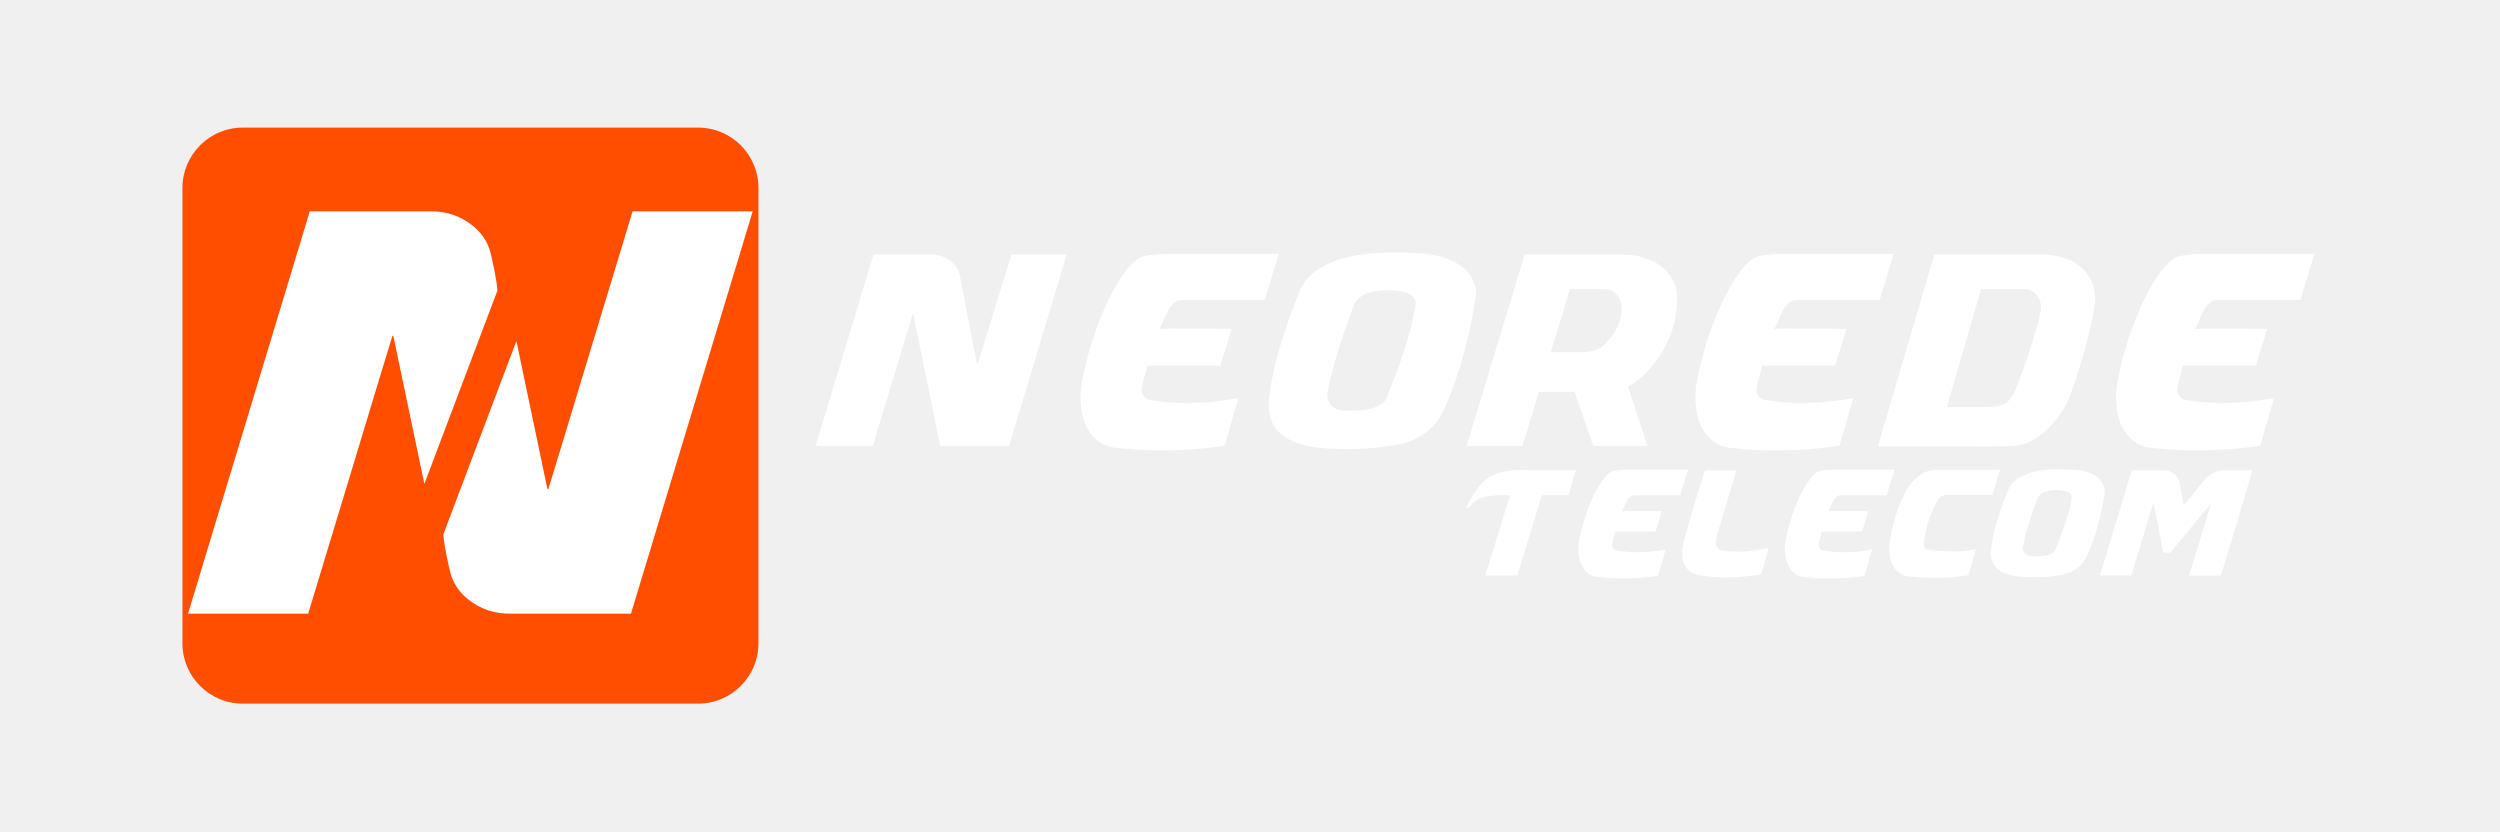
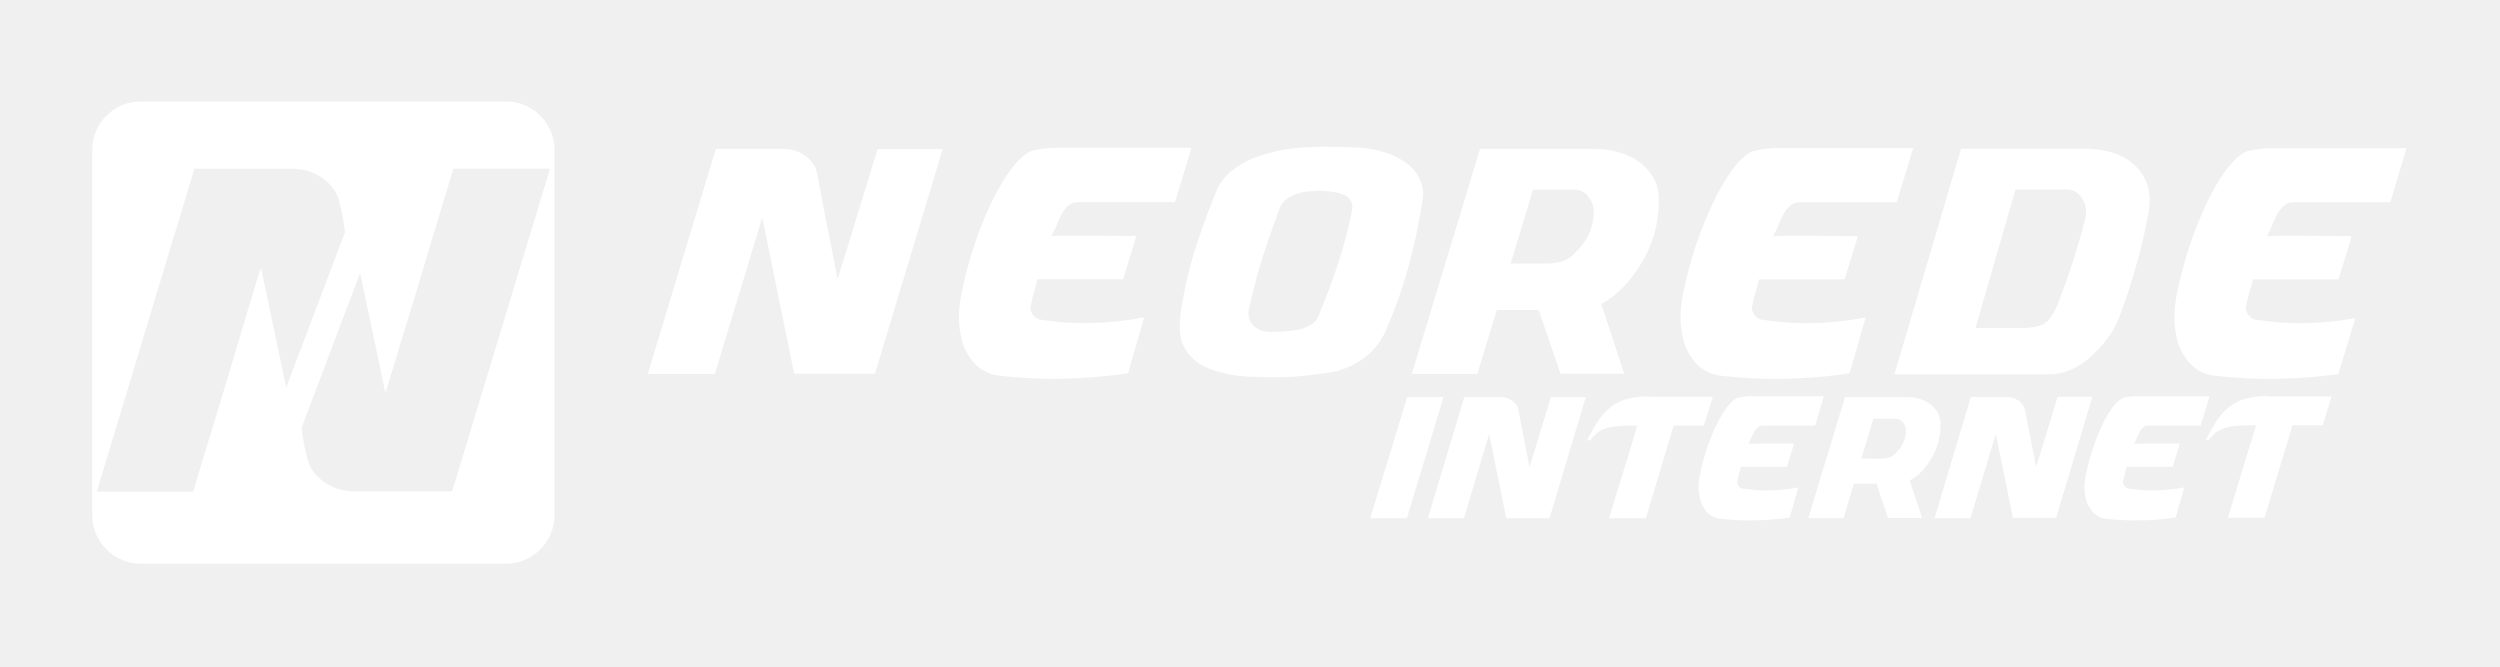
- <svg xmlns="http://www.w3.org/2000/svg" version="1.1" id="Camada_2" x="0px" y="0px" viewBox="0 0 620.99 206.47" style="enable-background:new 0 0 620.99 206.47;" xml:space="preserve">
-   <style type="text/css">
- 	.st0{fill:#FF4E00;}
- 	.st1{fill:#FFFFFF;}
- </style>
-   <path class="st0" d="M173.45,174.78H60.26c-2.01,0-3.96-0.4-5.8-1.18c-1.78-0.76-3.38-1.84-4.75-3.21  c-1.38-1.38-2.46-2.97-3.21-4.75c-0.78-1.84-1.18-3.79-1.18-5.8V46.64c0-2.01,0.4-3.96,1.18-5.8c0.76-1.78,1.84-3.38,3.21-4.75  c1.38-1.38,2.97-2.46,4.75-3.21c1.84-0.78,3.79-1.18,5.8-1.18h113.19c2.01,0,3.96,0.4,5.8,1.18c1.78,0.76,3.38,1.84,4.75,3.21  c1.38,1.38,2.46,2.97,3.21,4.75c0.78,1.84,1.18,3.79,1.18,5.8v113.19c0,2.01-0.4,3.96-1.18,5.8c-0.76,1.78-1.84,3.38-3.21,4.75  c-1.38,1.38-2.97,2.46-4.75,3.21C177.41,174.38,175.45,174.78,173.45,174.78z" />
-   <g>
-     <path class="st1" d="M216.98,63.23c0.18,0,0.3,0,0.43,0c4.64,0,9.28,0,13.92,0c1.82,0,3.46,0.54,4.89,1.68   c1.19,0.94,1.95,2.13,2.23,3.65c0.84,4.49,1.72,8.97,2.59,13.45c0.54,2.77,1.07,5.55,1.61,8.32c0.02,0.09,0.06,0.18,0.16,0.28   c2.8-9.12,5.61-18.24,8.41-27.37c4.59,0,9.14,0,13.75,0c-4.78,15.87-9.55,31.71-14.32,47.56c-5.71,0-11.39,0-17.11,0   c-2.23-10.96-4.47-21.9-6.7-32.85c-0.03,0-0.07-0.01-0.1-0.01c-0.85,2.73-1.66,5.47-2.49,8.2c-0.84,2.74-1.66,5.49-2.49,8.23   c-0.83,2.73-1.66,5.46-2.49,8.19c-0.83,2.74-1.66,5.48-2.49,8.24c-4.73,0-9.44,0-14.2,0C207.39,94.94,212.18,79.11,216.98,63.23z" />
-     <path class="st1" d="M333.95,111.56c-1.07-0.04-2.73-0.05-4.39-0.16c-2.79-0.17-5.53-0.64-8.14-1.67   c-1.07-0.42-2.06-0.97-2.95-1.69c-1.86-1.5-2.93-3.45-3.23-5.82c-0.16-1.26-0.09-2.53,0.06-3.79c0.69-5.82,2.3-11.42,4.13-16.97   c1.03-3.11,2.19-6.17,3.44-9.2c0.81-1.96,2.12-3.54,3.8-4.81c1.59-1.21,3.37-2.08,5.25-2.73c2.52-0.87,5.11-1.4,7.77-1.68   c3.03-0.32,6.06-0.32,9.1-0.25c1.52,0.04,3.04,0.06,4.55,0.19c2.5,0.21,4.96,0.68,7.25,1.76c0.7,0.33,1.37,0.72,2.02,1.13   c1.92,1.21,3.12,2.95,3.79,5.1c0.28,0.9,0.3,1.82,0.17,2.71c-0.65,4.5-1.58,8.94-2.74,13.33c-1.34,5.06-3.05,10-5.16,14.79   c-1.35,3.06-3.58,5.31-6.49,6.91c-1.83,1.01-3.79,1.64-5.85,1.92c-1.81,0.25-3.62,0.49-5.44,0.66   C338.78,111.51,336.66,111.56,333.95,111.56z M344.49,72.07c-0.7,0.05-1.6,0.09-2.49,0.2c-1.35,0.16-2.63,0.57-3.8,1.3   c-0.93,0.58-1.59,1.37-1.96,2.4c-0.82,2.3-1.68,4.59-2.48,6.9c-1.61,4.68-2.94,9.44-3.97,14.29c-0.41,1.94,0.47,3.54,1.85,4.27   c0.54,0.29,1.11,0.45,1.71,0.56c0.69,0.12,1.37,0.03,2.06,0.02c1.52-0.03,3.04-0.07,4.53-0.37c1.14-0.23,2.22-0.59,3.19-1.26   c0.78-0.55,1.3-1.27,1.55-2.19c0.06-0.22,0.14-0.43,0.22-0.64c1.35-3.23,2.58-6.5,3.68-9.83c1.24-3.74,2.22-7.55,2.99-11.41   c0.3-1.49-0.12-2.53-1.63-3.33c-0.32-0.17-0.67-0.29-1.02-0.39C347.57,72.17,346.13,72.15,344.49,72.07z" />
-     <path class="st1" d="M466.43,110.91c4.7-15.93,9.38-31.81,14.07-47.73c0.18,0,0.33,0,0.48,0c8.48,0,16.96,0,25.44,0   c2.32,0,4.6,0.28,6.8,1.06c1.81,0.64,3.37,1.68,4.66,3.1c1.41,1.54,2.19,3.38,2.46,5.45c0.16,1.23,0.04,2.44-0.14,3.65   c-0.57,3.8-1.57,7.51-2.58,11.21c-1.04,3.83-2.27,7.59-3.7,11.29c-0.58,1.49-1.33,2.88-2.3,4.16c-1.34,1.77-2.76,3.45-4.52,4.81   c-1.54,1.19-3.22,2.11-5.11,2.61c-0.89,0.23-1.79,0.33-2.71,0.33c-5.58,0.01-11.17,0.03-16.75,0.05   c-5.19,0.01-10.38,0.01-15.57,0.02C466.8,110.91,466.65,110.91,466.43,110.91z M483.6,101.1c0.16,0.01,0.25,0.03,0.35,0.03   c3.22,0,6.44,0.01,9.66-0.02c0.88-0.01,1.77-0.11,2.64-0.24c1.34-0.2,2.42-0.85,3.21-1.97c0.57-0.81,1.03-1.67,1.4-2.59   c1.74-4.33,3.22-8.76,4.55-13.23c0.56-1.87,1.11-3.74,1.48-5.67c0.3-1.52-0.08-2.88-0.98-4.09c-0.75-1-1.74-1.53-3.04-1.52   c-3.43,0.03-6.86,0.01-10.29,0.01c-0.15,0-0.31,0-0.49,0C489.25,81.57,486.43,91.31,483.6,101.1z" />
-     <path class="st1" d="M378.72,63.23c0.2,0,0.34,0,0.48,0c7.86,0,15.72,0,23.59,0c2.31,0,4.57,0.35,6.73,1.19   c2.44,0.95,4.43,2.48,5.8,4.75c0.71,1.18,1.14,2.45,1.21,3.82c0.25,4.9-0.86,9.49-3.25,13.76c-1.21,2.16-2.69,4.12-4.42,5.89   c-1.24,1.27-2.61,2.35-4.17,3.2c-0.1,0.05-0.19,0.12-0.31,0.19c1.62,4.92,3.23,9.82,4.86,14.77c-4.51,0-8.97,0-13.49,0   c-1.53-4.47-3.07-8.97-4.61-13.48c-2.96,0-5.9,0-8.88,0c-1.37,4.49-2.73,8.99-4.1,13.5c-4.63,0-9.22,0-13.88,0   C369.08,94.94,373.9,79.1,378.72,63.23z M385.22,87.46c0.18,0.01,0.29,0.03,0.4,0.03c2.31,0,4.61,0,6.92,0   c0.96,0,1.91-0.07,2.85-0.27c1.39-0.3,2.58-0.92,3.5-2.04c0.27-0.33,0.56-0.63,0.85-0.94c1.92-2.11,2.98-4.57,3.08-7.43   c0.05-1.34-0.34-2.53-1.18-3.56c-0.75-0.92-1.72-1.41-2.93-1.41c-2.76,0.01-5.51,0-8.27,0c-0.15,0-0.3,0-0.47,0   C388.38,77.06,386.81,82.24,385.22,87.46z" />
-     <path class="st1" d="M466.91,74.51c-0.26,0-0.45,0-0.63,0c-6.51,0-13.03,0-19.54,0c-0.31,0-0.62,0-0.93,0.05   c-0.61,0.1-1.15,0.37-1.59,0.8c-0.58,0.56-1.07,1.2-1.43,1.92c-0.36,0.72-0.69,1.45-0.99,2.19c-0.29,0.7-0.56,1.41-0.96,2.06   c-0.03,0.04-0.04,0.1-0.07,0.19c0.11,0,0.19,0.01,0.27,0c1.91-0.18,3.82-0.12,5.73-0.11c3.77,0.02,7.54,0.04,11.31,0.06   c0.17,0,0.33,0,0.57,0c-0.27,1.06-0.61,2.05-0.92,3.05c-0.31,1.02-0.63,2.04-0.95,3.06c-0.31,1.01-0.62,2.01-0.94,3.05   c-6.04,0-12.07,0-18.1,0c-0.18,0.71-0.35,1.37-0.53,2.03c-0.32,1.12-0.63,2.24-0.85,3.39c-0.22,1.11,0.16,1.95,1,2.64   c0.31,0.25,0.66,0.43,1.06,0.48c1.27,0.16,2.53,0.35,3.81,0.47c2.02,0.19,4.04,0.28,6.07,0.25c3.89-0.06,7.75-0.41,11.57-1.12   c0.1-0.02,0.19-0.03,0.29-0.04c0.04,0,0.08,0.02,0.16,0.04c-1.13,3.92-2.26,7.83-3.38,11.74c-0.87,0.12-1.7,0.26-2.54,0.35   c-1.63,0.18-3.27,0.39-4.91,0.5c-2.06,0.14-4.13,0.23-6.19,0.3c-2.77,0.1-5.54,0.01-8.31-0.18c-1.72-0.12-3.45-0.26-5.17-0.44   c-2.11-0.23-3.94-1.07-5.41-2.65c-1.39-1.49-2.23-3.25-2.74-5.2c-0.45-1.7-0.55-3.43-0.53-5.19c0.02-1.81,0.37-3.58,0.74-5.34   c1.18-5.57,2.89-10.97,5.19-16.19c0.04-0.1,5.09-12.07,9.9-13.06c1.63-0.34,3.28-0.52,4.94-0.53c3.39-0.02,6.78-0.01,10.17-0.01   c5.89,0,11.79,0,17.68,0c0.18,0,0.36,0,0.61,0C469.21,66.9,468.06,70.7,466.91,74.51z" />
-     <path class="st1" d="M537.34,137.28c-0.79-4.11-1.57-8.17-2.36-12.26c-0.27,0.13-0.25,0.39-0.31,0.57   c-1.17,3.85-2.34,7.71-3.5,11.56c-0.53,1.75-1.06,3.5-1.59,5.25c-0.05,0.18-0.12,0.35-0.19,0.55c-2.57,0-5.14,0-7.78,0   c2.64-8.73,5.27-17.43,7.9-26.12c0.15-0.01,0.26-0.02,0.37-0.02c2.54,0,5.08,0,7.61,0c0.72,0,1.4,0.19,2.03,0.54   c1,0.56,1.63,1.38,1.83,2.53c0.31,1.74,0.67,3.48,1.01,5.22c0.02,0.1,0.06,0.2,0.12,0.42c0.19-0.22,0.32-0.37,0.44-0.52   c1.5-1.88,3-3.76,4.51-5.64c1.11-1.38,2.53-2.24,4.29-2.5c0.18-0.03,0.37-0.04,0.56-0.04c2.31,0,4.63,0,6.94,0   c0.07,0,0.15,0.01,0.22,0.02c0,0.42-7.35,25.02-7.81,26.14c-2.6,0-5.2,0-7.87,0c1.79-5.88,3.57-11.72,5.34-17.57   c-0.03-0.02-0.06-0.04-0.09-0.07c-0.14,0.15-0.28,0.3-0.41,0.46c-3.06,3.69-6.13,7.38-9.18,11.08c-0.25,0.3-0.49,0.46-0.89,0.43   C538.17,137.25,537.79,137.28,537.34,137.28z" />
-     <path class="st1" d="M505.15,143.38c-1.69-0.05-3.43-0.01-5.14-0.41c-0.78-0.18-1.56-0.39-2.29-0.7c-2.32-0.97-3.45-3-3.2-5.52   c0.31-3.17,1.13-6.23,2.13-9.24c0.62-1.87,1.35-3.71,2.05-5.56c0.47-1.25,1.3-2.21,2.38-2.97c1.35-0.95,2.88-1.47,4.47-1.85   c1.61-0.38,3.24-0.54,4.88-0.55c1.68-0.01,3.36,0.01,5.03,0.11c1.59,0.1,3.13,0.44,4.56,1.21c1.23,0.66,2.14,1.59,2.61,2.94   c0.24,0.68,0.23,1.36,0.13,2.04c-0.8,5.1-2.11,10.06-4.16,14.82c-1.2,2.8-3.36,4.41-6.28,5.03   C509.98,143.25,507.59,143.37,505.15,143.38z M505.71,138.24c0-0.02,0-0.05,0-0.07c0.3,0,0.6,0.02,0.89,0   c0.91-0.06,1.82-0.15,2.67-0.52c0.75-0.33,1.32-0.83,1.53-1.67c0.04-0.16,0.12-0.31,0.18-0.47c0.63-1.69,1.29-3.38,1.89-5.08   c0.73-2.08,1.26-4.21,1.68-6.37c0.17-0.87-0.1-1.45-0.89-1.84c-0.25-0.12-0.52-0.22-0.79-0.28c-1.1-0.24-2.21-0.28-3.34-0.16   c-0.83,0.09-1.61,0.29-2.33,0.72c-0.51,0.31-0.89,0.73-1.1,1.3c-1.46,3.82-2.72,7.69-3.57,11.7c-0.26,1.26,0.35,2.28,1.61,2.59   C504.66,138.2,505.19,138.19,505.71,138.24z" />
-     <path class="st1" d="M496.78,116.72c-0.63,2.08-1.26,4.13-1.89,6.22c-0.24,0-0.46,0-0.68,0c-3.55,0-7.09,0.02-10.64-0.01   c-1.06-0.01-1.75,0.42-2.25,1.33c-1.85,3.34-3.02,6.89-3.45,10.68c-0.11,0.92,0.33,1.49,1.26,1.64c0.72,0.12,1.44,0.21,2.17,0.25   c1.36,0.07,2.72,0.12,4.08,0.13c1.72,0.02,3.42-0.2,5.12-0.5c0.07-0.01,0.14-0.02,0.3-0.03c-0.59,2.18-1.23,4.29-1.85,6.46   c-0.77,0.1-1.52,0.22-2.28,0.3c-2.51,0.27-5.02,0.43-7.54,0.33c-1.68-0.06-3.35-0.18-5.02-0.34c-1.8-0.17-3.07-1.15-3.91-2.72   c-0.57-1.07-0.82-2.23-0.91-3.44c-0.11-1.45,0.15-2.86,0.44-4.27c0.6-2.93,1.37-5.8,2.58-8.55c0.66-1.51,1.43-2.95,2.49-4.23   c0.73-0.88,1.58-1.64,2.55-2.24c1.11-0.68,2.32-1.03,3.61-1.04c5.13-0.01,10.26-0.01,15.39,0   C496.47,116.69,496.59,116.71,496.78,116.72z" />
-     <path class="st1" d="M376.92,142.96c-2.66,0-5.28,0-7.97,0c2.05-6.65,4.08-13.25,6.12-19.87c-0.1-0.04-0.17-0.08-0.24-0.08   c-2-0.06-3.99-0.03-5.96,0.41c-1.41,0.31-2.61,0.98-3.53,2.11c-0.16,0.2-0.32,0.42-0.53,0.57c-0.11,0.08-0.33,0.08-0.46,0.03   c-0.18-0.08-0.08-0.26-0.01-0.39c0.91-1.67,1.81-3.35,3-4.85c1.89-2.37,4.4-3.63,7.38-3.98c0.74-0.09,1.49-0.14,2.23-0.17   c0.56-0.02,1.11,0.06,1.67,0.06c4.05,0.01,8.1,0,12.15,0c0.2,0,0.41,0,0.7,0c-0.61,2.1-1.26,4.13-1.89,6.2c-0.24,0-0.44,0-0.65,0   c-1.77,0-3.55,0-5.32,0c-0.62,0-0.62,0-0.8,0.59c-1.91,6.28-3.82,12.55-5.73,18.83C377.04,142.59,376.99,142.75,376.92,142.96z" />
-     <path class="st1" d="M423.5,116.83c2.6,0,5.18,0,7.82,0c-0.06,0.23-0.09,0.43-0.15,0.62c-1.36,4.47-2.74,8.94-4.07,13.43   c-0.39,1.3-0.71,2.62-0.89,3.98c-0.11,0.79,0.78,1.78,1.45,1.87c2.15,0.3,4.31,0.4,6.47,0.17c1.67-0.18,3.32-0.46,4.98-0.7   c0.05-0.01,0.11,0.01,0.23,0.02c-0.62,2.14-1.23,4.26-1.85,6.41c-0.71,0.11-1.4,0.24-2.1,0.33c-2.41,0.31-4.82,0.51-7.25,0.47   c-2.02-0.04-4.02-0.18-6.01-0.54c-2.59-0.47-4.12-2.24-4.25-4.87c-0.05-1.07,0.02-2.13,0.29-3.16c0.74-2.75,1.48-5.5,2.29-8.24   c0.93-3.13,1.92-6.23,2.89-9.35C423.39,117.12,423.45,116.98,423.5,116.83z" />
-     <path class="st1" d="M571.41,74.51c-0.26,0-0.45,0-0.63,0c-6.51,0-13.03,0-19.54,0c-0.31,0-0.62,0-0.93,0.05   c-0.61,0.1-1.15,0.37-1.59,0.8c-0.58,0.56-1.07,1.2-1.43,1.92c-0.36,0.72-0.69,1.45-0.99,2.19c-0.29,0.7-0.56,1.41-0.96,2.06   c-0.03,0.04-0.04,0.1-0.07,0.19c0.11,0,0.19,0.01,0.27,0c1.91-0.18,3.82-0.12,5.73-0.11c3.77,0.02,7.54,0.04,11.31,0.06   c0.17,0,0.33,0,0.57,0c-0.27,1.06-0.61,2.05-0.92,3.05c-0.31,1.02-0.63,2.04-0.95,3.06c-0.31,1.01-0.62,2.01-0.94,3.05   c-6.04,0-12.07,0-18.1,0c-0.18,0.71-0.35,1.37-0.53,2.03c-0.32,1.12-0.63,2.24-0.85,3.39c-0.22,1.11,0.16,1.95,1,2.64   c0.31,0.25,0.66,0.43,1.06,0.48c1.27,0.16,2.53,0.35,3.81,0.47c2.02,0.19,4.04,0.28,6.07,0.25c3.89-0.06,7.75-0.41,11.57-1.12   c0.1-0.02,0.19-0.03,0.29-0.04c0.04,0,0.08,0.02,0.16,0.04c-1.13,3.92-2.26,7.83-3.38,11.74c-0.87,0.12-1.7,0.26-2.54,0.35   c-1.63,0.18-3.27,0.39-4.91,0.5c-2.06,0.14-4.13,0.23-6.19,0.3c-2.77,0.1-5.54,0.01-8.31-0.18c-1.72-0.12-3.45-0.26-5.17-0.44   c-2.11-0.23-3.94-1.07-5.41-2.65c-1.39-1.49-2.23-3.25-2.74-5.2c-0.45-1.7-0.55-3.43-0.53-5.19c0.02-1.81,0.37-3.58,0.74-5.34   c1.18-5.57,2.89-10.97,5.19-16.19c0.04-0.1,5.09-12.07,9.9-13.06c1.63-0.34,3.28-0.52,4.94-0.53c3.39-0.02,6.78-0.01,10.17-0.01   c5.89,0,11.79,0,17.68,0c0.18,0,0.36,0,0.61,0C573.72,66.9,572.57,70.7,571.41,74.51z" />
-     <path class="st1" d="M314.18,74.51c-0.26,0-0.45,0-0.63,0c-6.51,0-13.03,0-19.54,0c-0.31,0-0.62,0-0.93,0.05   c-0.61,0.1-1.15,0.37-1.59,0.8c-0.58,0.56-1.07,1.2-1.43,1.92c-0.36,0.72-0.69,1.45-0.99,2.19c-0.29,0.7-0.56,1.41-0.96,2.06   c-0.03,0.04-0.04,0.1-0.07,0.19c0.11,0,0.19,0.01,0.27,0c1.91-0.18,3.82-0.12,5.73-0.11c3.77,0.02,7.54,0.04,11.31,0.06   c0.17,0,0.33,0,0.57,0c-0.27,1.06-0.61,2.05-0.92,3.05c-0.31,1.02-0.63,2.04-0.95,3.06c-0.31,1.01-0.62,2.01-0.94,3.05   c-6.04,0-12.07,0-18.1,0c-0.18,0.71-0.35,1.37-0.53,2.03c-0.32,1.12-0.63,2.24-0.85,3.39c-0.22,1.11,0.16,1.95,1,2.64   c0.31,0.25,0.66,0.43,1.06,0.48c1.27,0.16,2.53,0.35,3.81,0.47c2.02,0.19,4.04,0.28,6.07,0.25c3.89-0.06,7.75-0.41,11.57-1.12   c0.1-0.02,0.19-0.03,0.29-0.04c0.04,0,0.08,0.02,0.16,0.04c-1.13,3.92-2.26,7.83-3.38,11.74c-0.87,0.12-1.7,0.26-2.54,0.35   c-1.63,0.18-3.27,0.39-4.91,0.5c-2.06,0.14-4.13,0.23-6.19,0.3c-2.77,0.1-5.54,0.01-8.31-0.18c-1.72-0.12-3.45-0.26-5.17-0.44   c-2.11-0.23-3.94-1.07-5.41-2.65c-1.39-1.49-2.23-3.25-2.74-5.2c-0.45-1.7-0.55-3.43-0.53-5.19c0.02-1.81,0.37-3.58,0.74-5.34   c1.18-5.57,2.89-10.97,5.19-16.19c0.04-0.1,5.09-12.07,9.9-13.06c1.63-0.34,3.28-0.52,4.94-0.53c3.39-0.02,6.78-0.01,10.17-0.01   c5.89,0,11.79,0,17.68,0c0.18,0,0.36,0,0.61,0C316.49,66.9,315.34,70.7,314.18,74.51z" />
-     <path class="st1" d="M468.64,123.02c-0.15,0-0.25,0-0.35,0c-3.6,0-7.21,0-10.81,0c-0.17,0-0.34,0-0.51,0.03   c-0.34,0.05-0.63,0.2-0.88,0.44c-0.32,0.31-0.59,0.66-0.79,1.06c-0.2,0.4-0.38,0.8-0.55,1.21c-0.16,0.39-0.31,0.78-0.53,1.14   c-0.02,0.02-0.02,0.05-0.04,0.1c0.06,0,0.11,0,0.15,0c1.06-0.1,2.11-0.07,3.17-0.06c2.09,0.01,4.17,0.02,6.26,0.03   c0.09,0,0.19,0,0.32,0c-0.15,0.59-0.34,1.13-0.51,1.68c-0.17,0.57-0.35,1.13-0.52,1.69c-0.17,0.56-0.34,1.11-0.52,1.69   c-3.34,0-6.68,0-10.01,0c-0.1,0.39-0.19,0.76-0.29,1.13c-0.18,0.62-0.35,1.24-0.47,1.88c-0.12,0.62,0.09,1.08,0.55,1.46   c0.17,0.14,0.37,0.24,0.59,0.27c0.7,0.09,1.4,0.19,2.11,0.26c1.12,0.11,2.24,0.15,3.36,0.14c2.15-0.03,4.29-0.22,6.4-0.62   c0.05-0.01,0.11-0.02,0.16-0.02c0.02,0,0.04,0.01,0.09,0.02c-0.62,2.17-1.25,4.33-1.87,6.49c-0.48,0.07-0.94,0.14-1.4,0.2   c-0.9,0.1-1.81,0.21-2.71,0.28c-1.14,0.08-2.28,0.13-3.43,0.17c-1.53,0.05-3.07,0.01-4.6-0.1c-0.95-0.07-1.91-0.14-2.86-0.25   c-1.17-0.13-2.18-0.59-2.99-1.47c-0.77-0.83-1.24-1.8-1.52-2.88c-0.25-0.94-0.31-1.9-0.29-2.87c0.01-1,0.2-1.98,0.41-2.95   c0.65-3.08,1.6-6.07,2.87-8.96c0.02-0.05,2.82-6.67,5.48-7.23c0.9-0.19,1.81-0.29,2.73-0.3c1.88-0.01,3.75-0.01,5.63-0.01   c3.26,0,6.52,0,9.78,0c0.1,0,0.2,0,0.34,0C469.91,118.81,469.28,120.91,468.64,123.02z" />
-     <path class="st1" d="M417.35,123.02c-0.15,0-0.25,0-0.35,0c-3.6,0-7.21,0-10.81,0c-0.17,0-0.34,0-0.51,0.03   c-0.34,0.05-0.63,0.2-0.88,0.44c-0.32,0.31-0.59,0.66-0.79,1.06c-0.2,0.4-0.38,0.8-0.55,1.21c-0.16,0.39-0.31,0.78-0.53,1.14   c-0.02,0.02-0.02,0.05-0.04,0.1c0.06,0,0.11,0,0.15,0c1.06-0.1,2.11-0.07,3.17-0.06c2.09,0.01,4.17,0.02,6.26,0.03   c0.09,0,0.19,0,0.32,0c-0.15,0.59-0.34,1.13-0.51,1.68c-0.17,0.57-0.35,1.13-0.52,1.69c-0.17,0.56-0.34,1.11-0.52,1.69   c-3.34,0-6.68,0-10.01,0c-0.1,0.39-0.19,0.76-0.29,1.13c-0.18,0.62-0.35,1.24-0.47,1.88c-0.12,0.62,0.09,1.08,0.55,1.46   c0.17,0.14,0.37,0.24,0.59,0.27c0.7,0.09,1.4,0.19,2.11,0.26c1.12,0.11,2.24,0.15,3.36,0.14c2.15-0.03,4.29-0.22,6.4-0.62   c0.05-0.01,0.11-0.02,0.16-0.02c0.02,0,0.04,0.01,0.09,0.02c-0.62,2.17-1.25,4.33-1.87,6.49c-0.48,0.07-0.94,0.14-1.4,0.2   c-0.9,0.1-1.81,0.21-2.71,0.28c-1.14,0.08-2.28,0.13-3.43,0.17c-1.53,0.05-3.07,0.01-4.6-0.1c-0.95-0.07-1.91-0.14-2.86-0.25   c-1.17-0.13-2.18-0.59-2.99-1.47c-0.77-0.83-1.24-1.8-1.52-2.88c-0.25-0.94-0.31-1.9-0.29-2.87c0.01-1,0.2-1.98,0.41-2.95   c0.65-3.08,1.6-6.07,2.87-8.96c0.02-0.05,2.82-6.67,5.48-7.23c0.9-0.19,1.81-0.29,2.73-0.3c1.88-0.01,3.75-0.01,5.63-0.01   c3.26,0,6.52,0,9.78,0c0.1,0,0.2,0,0.34,0C418.63,118.81,417.99,120.91,417.35,123.02z" />
-   </g>
-   <g>
-     <g>
-       <path class="st1" d="M46.71,152.43c10.01,0,19.9,0,29.84,0c1.75-5.78,3.49-11.54,5.24-17.3c1.74-5.73,3.48-11.47,5.22-17.2    c1.75-5.76,3.47-11.53,5.23-17.29c1.75-5.74,3.46-11.5,5.24-17.23c0.07,0.01,0.14,0.01,0.22,0.02    c2.57,12.26,5.14,24.52,7.71,36.77c6.05-16.01,12.1-32.01,18.15-48.02c-0.2-2.93-1.36-7.86-1.5-8.49    c-0.32-1.38-0.63-2.49-1.34-3.78c-0.82-1.48-1.94-2.77-3.35-3.89c-3-2.39-6.45-3.53-10.27-3.53c-9.75-0.01-19.5,0-29.25,0    c-0.26,0-0.53,0-0.9,0C66.85,85.84,56.79,119.11,46.71,152.43z" />
-     </g>
-     <g>
-       <path class="st1" d="M186.97,52.49c-10.01,0-19.9,0-29.84,0c-1.75,5.78-3.49,11.54-5.24,17.3c-1.74,5.73-3.48,11.47-5.22,17.2    c-1.75,5.76-3.47,11.53-5.23,17.29c-1.75,5.74-3.46,11.5-5.24,17.23c-0.07-0.01-0.14-0.01-0.22-0.02    c-2.57-12.26-5.14-24.52-7.71-36.77c-6.05,16.01-12.1,32.01-18.15,48.02c0.2,2.93,1.36,7.86,1.5,8.49    c0.32,1.38,0.63,2.49,1.34,3.78c0.82,1.48,1.94,2.77,3.35,3.89c3,2.39,6.45,3.53,10.27,3.53c9.75,0.01,19.5,0,29.25,0    c0.26,0,0.53,0,0.9,0C166.83,119.09,176.89,85.82,186.97,52.49z" />
-     </g>
-   </g>
+ <svg xmlns="http://www.w3.org/2000/svg" id="Layer_1" data-name="Layer 1" viewBox="0 0 600 160">
+   <defs>
+     <style>.cls-1{fill:#fff;}</style>
+   </defs>
+   <path class="cls-1" d="M121.47,135.28H33.73a11.36,11.36,0,0,1-4.5-.92,11.51,11.51,0,0,1-3.69-2.49,11.68,11.68,0,0,1-2.49-3.68,11.56,11.56,0,0,1-.91-4.5V35.94a11.6,11.6,0,0,1,.91-4.5,11.91,11.91,0,0,1,2.49-3.68,11.67,11.67,0,0,1,3.69-2.49,11.35,11.35,0,0,1,4.5-.91h87.74a11.38,11.38,0,0,1,4.5.91,11.62,11.62,0,0,1,7.09,10.67v87.75a11.62,11.62,0,0,1-11.59,11.59ZM23.22,118H46.35q2-6.72,4.06-13.41l4.05-13.33c1.35-4.47,2.69-8.94,4-13.41s2.68-8.91,4.06-13.35h.17l6,28.51L82.79,55.75a52.25,52.25,0,0,0-1.17-6.58,10.56,10.56,0,0,0-1-2.93,10.2,10.2,0,0,0-2.6-3,12.51,12.51,0,0,0-8-2.74H46.65Q34.92,79.26,23.22,118ZM132,40.48H108.82q-2,6.72-4.06,13.41c-1.34,4.45-2.7,8.89-4,13.33S98,76.16,96.66,80.63,94,89.54,92.6,94h-.17l-6-28.51L72.38,102.68a53.81,53.81,0,0,0,1.17,6.58,10.27,10.27,0,0,0,1,2.93,9.92,9.92,0,0,0,2.6,3,12.43,12.43,0,0,0,8,2.74h23.37ZM337.74,95.3h8.7l-8.78,29.06h-8.81Zm29.34,16.85,5.15-16.85h8.35l-8.7,29.06H361.5l-4.1-20.21-6.08,20.21h-8.63l8.74-29.06h8.74a4.92,4.92,0,0,1,1.41.21,4.49,4.49,0,0,1,2.28,1.58,3.16,3.16,0,0,1,.56,1.25Zm41.84-10h-7.25L395,124.36h-8.82l6.79-22.2a38,38,0,0,0-4.94.14,12.33,12.33,0,0,0-3.08.68,5.88,5.88,0,0,0-1.89,1.13,15.35,15.35,0,0,0-1.33,1.45.43.43,0,0,1-.48.15c-.2,0-.27-.17-.22-.35.86-1.64,1.7-3.09,2.54-4.37a13.45,13.45,0,0,1,2.9-3.22,11.66,11.66,0,0,1,3.94-2,19.82,19.82,0,0,1,5.68-.62v.08h15Zm41.41,13.93h-5.39l-2.49,8.27H434L442.8,95.3h14.71a11.63,11.63,0,0,1,3,.39,8.12,8.12,0,0,1,2.65,1.21A6.64,6.64,0,0,1,465,99a5.69,5.69,0,0,1,.74,2.93,16.14,16.14,0,0,1-.65,4.52,15.12,15.12,0,0,1-1.93,4.18,17.13,17.13,0,0,1-2.12,2.67,10.64,10.64,0,0,1-2.72,2l3,9h-8.19Zm.7-6a8.31,8.31,0,0,0,1.81-.16,4.27,4.27,0,0,0,1.21-.42,3.18,3.18,0,0,0,.82-.65l.69-.76a7.45,7.45,0,0,0,1.38-2.18,6.77,6.77,0,0,0,.49-2.58,2.86,2.86,0,0,0-.18-1,3.24,3.24,0,0,0-.49-.92,2.42,2.42,0,0,0-.76-.66,2,2,0,0,0-1-.26h-5.38l-2.89,9.56Zm37.65,2,5.15-16.85h8.34l-8.7,29.06H483.1L479,104.15l-6.08,20.21h-8.63L473,95.3h8.74a4.92,4.92,0,0,1,1.41.21,4.6,4.6,0,0,1,1.28.62,4.81,4.81,0,0,1,1,1,3.16,3.16,0,0,1,.56,1.25Zm68.77-10H550.2l-6.71,22.2h-8.82l6.79-22.2a38,38,0,0,0-4.94.14,12.44,12.44,0,0,0-3.08.68,5.88,5.88,0,0,0-1.89,1.13,15.35,15.35,0,0,0-1.33,1.45.43.43,0,0,1-.48.15c-.2,0-.27-.17-.22-.35.86-1.64,1.7-3.09,2.54-4.37a13.45,13.45,0,0,1,2.9-3.22,11.66,11.66,0,0,1,3.94-2,19.86,19.86,0,0,1,5.68-.62v.08h15Zm-119.72-7H426.56c-2.07,0-4.14,0-6.22,0a15.23,15.23,0,0,0-3,.32c-2.94.61-6,7.92-6.05,8a50.66,50.66,0,0,0-3.17,9.89,16.3,16.3,0,0,0-.45,3.26,12.07,12.07,0,0,0,.32,3.17,7.36,7.36,0,0,0,1.68,3.18,5.12,5.12,0,0,0,3.3,1.61c1.05.12,2.1.2,3.16.27a47.67,47.67,0,0,0,5.07.11c1.26,0,2.53-.09,3.78-.18,1-.07,2-.19,3-.31.51,0,1-.14,1.55-.21l2.07-7.17s-.07,0-.1,0l-.18,0a40.78,40.78,0,0,1-7.06.68,32.78,32.78,0,0,1-3.71-.15c-.78-.07-1.55-.18-2.32-.28a1.22,1.22,0,0,1-.65-.3,1.54,1.54,0,0,1-.62-1.61c.14-.7.33-1.38.52-2.07.12-.4.22-.81.33-1.24h11.06c.19-.64.38-1.25.57-1.87s.39-1.24.58-1.87.39-1.21.56-1.86h-.35l-6.91,0c-1.17,0-2.34,0-3.5.07a1,1,0,0,1-.17,0,.38.38,0,0,1,.05-.11,7.54,7.54,0,0,0,.58-1.26c.19-.45.39-.9.61-1.34a4.35,4.35,0,0,1,.87-1.17,1.74,1.74,0,0,1,1-.49,3.63,3.63,0,0,1,.57,0h12.32Zm92.56,0H519.12c-2.07,0-4.14,0-6.21,0a15.23,15.23,0,0,0-3,.32c-2.94.61-6,7.92-6,8a50.66,50.66,0,0,0-3.17,9.89,16.3,16.3,0,0,0-.45,3.26,11.66,11.66,0,0,0,.32,3.17,7.26,7.26,0,0,0,1.68,3.18,5.1,5.1,0,0,0,3.3,1.61c1.05.12,2.1.2,3.16.27a47.61,47.61,0,0,0,5.07.11c1.26,0,2.52-.09,3.78-.18,1-.07,2-.19,3-.31.51,0,1-.14,1.55-.21l2.07-7.17s-.08,0-.1,0l-.18,0a40.8,40.8,0,0,1-7.07.68,32.7,32.7,0,0,1-3.7-.15c-.78-.07-1.55-.18-2.33-.28a1.26,1.26,0,0,1-.65-.3,1.55,1.55,0,0,1-.61-1.61c.14-.7.33-1.38.52-2.07.12-.4.21-.81.33-1.24h11l.58-1.87c.19-.62.39-1.24.58-1.87s.39-1.21.56-1.86h-.35l-6.91,0c-1.17,0-2.34,0-3.5.07a1,1,0,0,1-.17,0l0-.11a7.59,7.59,0,0,0,.59-1.26c.19-.45.39-.9.61-1.34a4.15,4.15,0,0,1,.87-1.17,1.74,1.74,0,0,1,1-.49,3.63,3.63,0,0,1,.57,0h12.31Zm-245-59.62q-10,0-20,0c-3.85,0-7.69,0-11.54,0a28.56,28.56,0,0,0-5.6.6C242.63,37.3,236.9,50.88,236.85,51A93.75,93.75,0,0,0,231,69.35a30.93,30.93,0,0,0-.84,6.05,21.93,21.93,0,0,0,.6,5.88,13.47,13.47,0,0,0,3.11,5.9,9.46,9.46,0,0,0,6.13,3c1.95.21,3.91.37,5.86.5a92.69,92.69,0,0,0,9.43.21c2.34-.08,4.68-.18,7-.35,1.86-.13,3.71-.36,5.57-.57.94-.1,1.89-.26,2.88-.4q1.9-6.64,3.83-13.31a1,1,0,0,0-.18,0l-.33,0a77,77,0,0,1-13.12,1.28,65.73,65.73,0,0,1-6.88-.28c-1.45-.14-2.88-.35-4.32-.54a2.47,2.47,0,0,1-1.21-.54,2.86,2.86,0,0,1-1.13-3c.25-1.3.6-2.58,1-3.85.21-.75.4-1.51.61-2.31h20.53c.36-1.18.71-2.32,1.07-3.46s.72-2.31,1.07-3.47.73-2.26,1-3.46H272l-12.83-.07c-2.17,0-4.34-.07-6.5.13h-.31a1.94,1.94,0,0,1,.08-.21,14.62,14.62,0,0,0,1.09-2.34c.35-.84.72-1.67,1.13-2.48a8,8,0,0,1,1.61-2.18,3.33,3.33,0,0,1,1.81-.91,6.17,6.17,0,0,1,1-.06H282l3.94-13Zm56,9A10.12,10.12,0,0,0,337,38.76a20.64,20.64,0,0,0-2.29-1.29,23.82,23.82,0,0,0-8.22-2c-1.72-.14-3.44-.17-5.16-.21a81,81,0,0,0-10.33.28,39.6,39.6,0,0,0-8.8,1.9,21.29,21.29,0,0,0-6,3.1A13,13,0,0,0,291.88,46c-1.42,3.44-2.74,6.91-3.91,10.43a98,98,0,0,0-4.68,19.24,17.67,17.67,0,0,0-.07,4.3,9.74,9.74,0,0,0,3.66,6.59,12.83,12.83,0,0,0,3.35,1.92,29.84,29.84,0,0,0,9.23,1.9c1.88.11,3.77.13,5,.17a77.87,77.87,0,0,0,7.88-.29c2.06-.2,4.12-.47,6.17-.75a19.07,19.07,0,0,0,6.64-2.17,16.4,16.4,0,0,0,7.37-7.84,114.43,114.43,0,0,0,5.85-16.77,134.18,134.18,0,0,0,3.1-15.12A6.82,6.82,0,0,0,341.26,44.54Zm-16.8,6a108.91,108.91,0,0,1-3.39,12.94q-1.87,5.66-4.17,11.15a5.59,5.59,0,0,0-.26.72,4.35,4.35,0,0,1-1.76,2.48,9.42,9.42,0,0,1-3.62,1.43,29.47,29.47,0,0,1-5.14.42,12.2,12.2,0,0,1-2.34,0,6.33,6.33,0,0,1-1.94-.64,4.29,4.29,0,0,1-2.11-4.84A139.33,139.33,0,0,1,304.24,58c.9-2.63,1.87-5.22,2.81-7.83a5.16,5.16,0,0,1,2.22-2.73A10.34,10.34,0,0,1,313.58,46c1-.12,2-.16,2.82-.22a20.24,20.24,0,0,1,5.06.59,6.32,6.32,0,0,1,1.16.45A3.09,3.09,0,0,1,324.46,50.58ZM201.09,66.81a.53.53,0,0,1-.18-.32l-1.83-9.43c-1-5.09-2-10.17-2.94-15.26a6.67,6.67,0,0,0-2.53-4.14,8.65,8.65,0,0,0-5.54-1.91H171.79q-8.17,27-16.32,54h16.11Q173,85,174.41,80.36c.93-3.09,1.88-6.19,2.81-9.28s1.88-6.23,2.83-9.34,1.86-6.21,2.83-9.3H183q3.81,18.63,7.6,37.26H210q8.12-27,16.24-53.94h-15.6ZM396.71,42.47a12.91,12.91,0,0,0-6.58-5.38,20.65,20.65,0,0,0-7.62-1.34h-27.3q-8.19,27-16.39,54h15.74Q356.9,82,359.22,74.4h10.07q2.63,7.68,5.23,15.29h15.3c-1.84-5.61-3.68-11.17-5.51-16.75l.35-.21a20.61,20.61,0,0,0,4.73-3.63,31.72,31.72,0,0,0,5-6.68,28.5,28.5,0,0,0,3.68-15.61A9.23,9.23,0,0,0,396.71,42.47Zm-17.66,17.1c-.32.35-.65.7-1,1.06a6.74,6.74,0,0,1-4,2.31,14.68,14.68,0,0,1-3.23.31H363l-.45,0c1.8-5.92,3.58-11.8,5.38-17.73h9.91a4.09,4.09,0,0,1,3.33,1.6,5.89,5.89,0,0,1,1.33,4A12.82,12.82,0,0,1,379.05,59.57Zm134-19.17a12.78,12.78,0,0,0-5.28-3.51,23,23,0,0,0-7.71-1.2h-29.4q-8,27.08-16,54.13h.6l17.66,0,19,0a12.74,12.74,0,0,0,3.08-.38,16.29,16.29,0,0,0,5.8-3A27.63,27.63,0,0,0,505.94,81a19.2,19.2,0,0,0,2.61-4.71,130.23,130.23,0,0,0,4.2-12.8,110.83,110.83,0,0,0,2.92-12.71,15.2,15.2,0,0,0,.17-4.15A11,11,0,0,0,513.05,40.4ZM500.57,51.82c-.43,2.18-1.05,4.31-1.68,6.43-1.51,5.07-3.18,10.09-5.16,15a13.9,13.9,0,0,1-1.58,2.94,5.22,5.22,0,0,1-3.64,2.24,21.45,21.45,0,0,1-3,.28c-3.66,0-7.31,0-11,0l-.4,0,9.61-33.22h.56c3.89,0,7.79,0,11.68,0a4,4,0,0,1,3.44,1.72A5.68,5.68,0,0,1,500.57,51.82ZM577,35.56q-10,0-20,0c-3.84,0-7.69,0-11.53,0a28.58,28.58,0,0,0-5.61.6C534.36,37.3,528.63,50.88,528.59,51a93.11,93.11,0,0,0-5.89,18.36,31.7,31.7,0,0,0-.84,6.05,22.35,22.35,0,0,0,.6,5.88,13.47,13.47,0,0,0,3.12,5.91,9.45,9.45,0,0,0,6.13,3c1.95.21,3.9.37,5.86.5a92.5,92.5,0,0,0,9.42.21c2.34-.08,4.68-.18,7-.34,1.86-.14,3.71-.37,5.57-.57.54-.07,1.09-.14,1.65-.23l4.07-13.41a76.52,76.52,0,0,1-12.64,1.2,65.84,65.84,0,0,1-6.88-.28c-1.44-.14-2.88-.35-4.32-.54a2.35,2.35,0,0,1-1.2-.54,2.87,2.87,0,0,1-1.14-3c.26-1.3.61-2.58,1-3.85.21-.75.39-1.51.6-2.31h20.53c.37-1.18.72-2.32,1.07-3.46s.72-2.31,1.07-3.47.73-2.25,1-3.46h-.65l-12.83-.07c-2.17,0-4.34-.07-6.5.13h-.31a1.94,1.94,0,0,1,.08-.21,14.67,14.67,0,0,0,1.1-2.34c.34-.84.71-1.67,1.12-2.48A7.84,7.84,0,0,1,548,49.5a3.27,3.27,0,0,1,1.8-.91,6.17,6.17,0,0,1,1-.06h22.87l3-10c.3-1,.59-2,.89-2.95ZM426.76,54.16c.35-.84.72-1.67,1.12-2.48a8,8,0,0,1,1.62-2.18,3.33,3.33,0,0,1,1.81-.91,6.11,6.11,0,0,1,1.05-.06h22.87l3.94-13H438.43c-3.85,0-7.69,0-11.54,0a28.56,28.56,0,0,0-5.6.6C415.84,37.3,410.11,50.88,410.06,51a93.75,93.75,0,0,0-5.88,18.36,30.93,30.93,0,0,0-.84,6.05,21.54,21.54,0,0,0,.6,5.88,13.56,13.56,0,0,0,3.11,5.91,9.5,9.5,0,0,0,6.13,3c1.95.21,3.91.37,5.86.5a92.56,92.56,0,0,0,9.42.21c2.35-.08,4.69-.18,7-.34,1.86-.13,3.71-.37,5.56-.57.95-.11,1.9-.27,2.88-.41l3.84-13.31-.18,0-.33,0a77.14,77.14,0,0,1-13.12,1.28,66,66,0,0,1-6.89-.28c-1.44-.14-2.87-.35-4.31-.54a2.34,2.34,0,0,1-1.21-.54,2.86,2.86,0,0,1-1.13-3c.25-1.3.6-2.58,1-3.85.21-.75.4-1.51.61-2.31H442.7l1.06-3.46c.36-1.16.73-2.31,1.08-3.47s.73-2.25,1-3.46h-.66l-12.82-.07c-2.17,0-4.34-.07-6.5.13h-.31a1.94,1.94,0,0,1,.08-.21A14.62,14.62,0,0,0,426.76,54.16Z" />
</svg>
